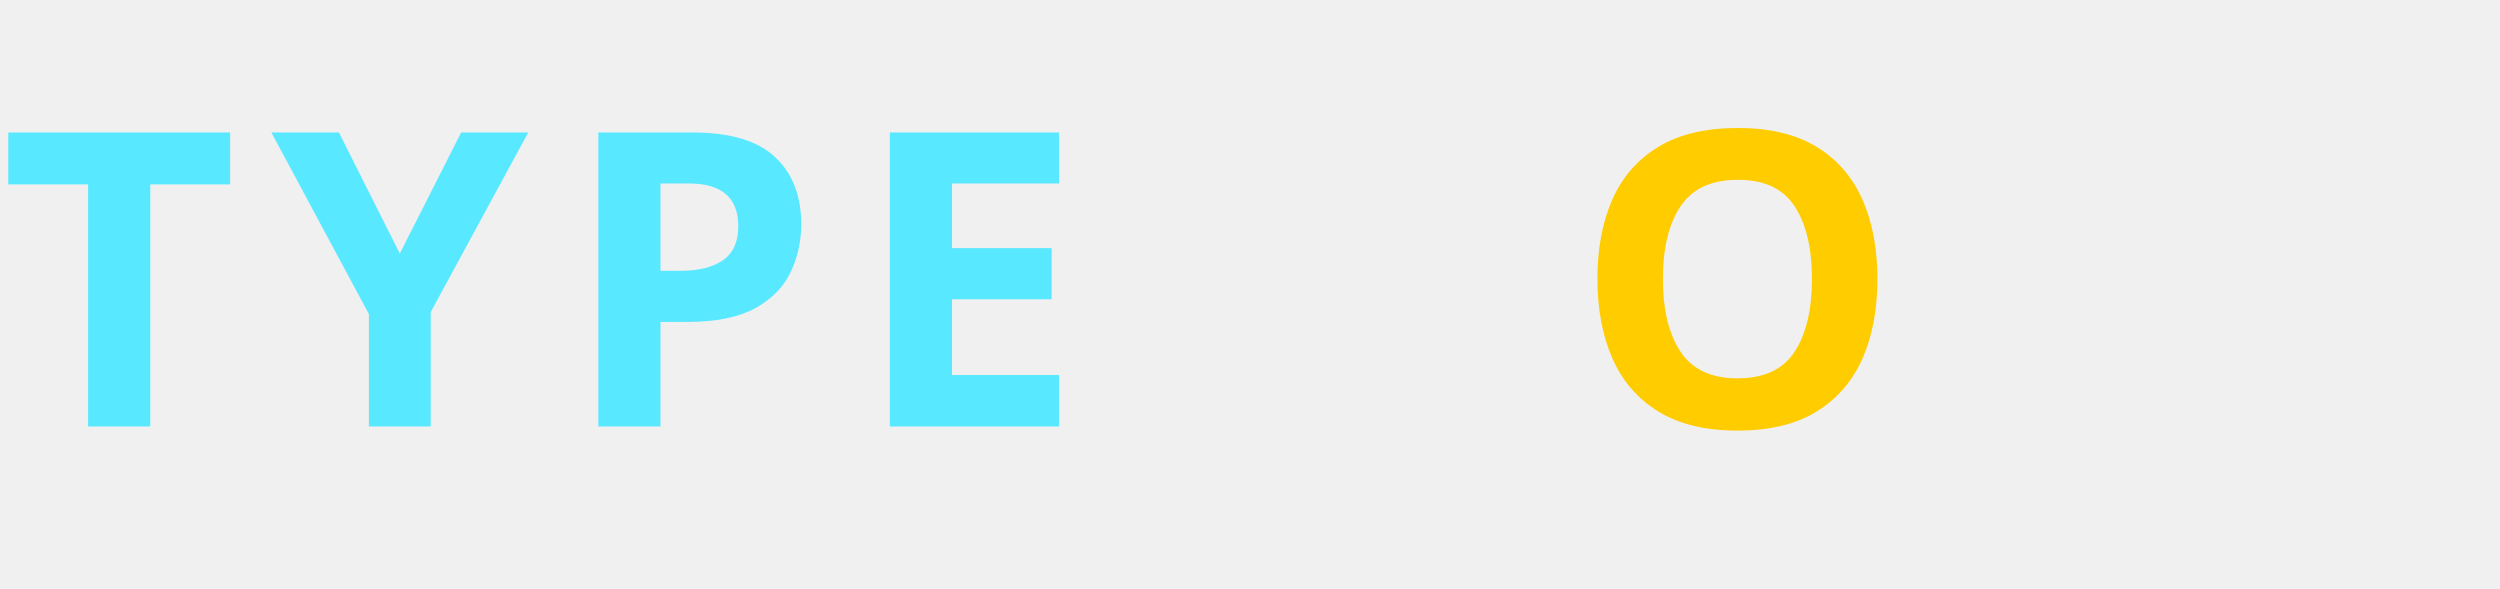
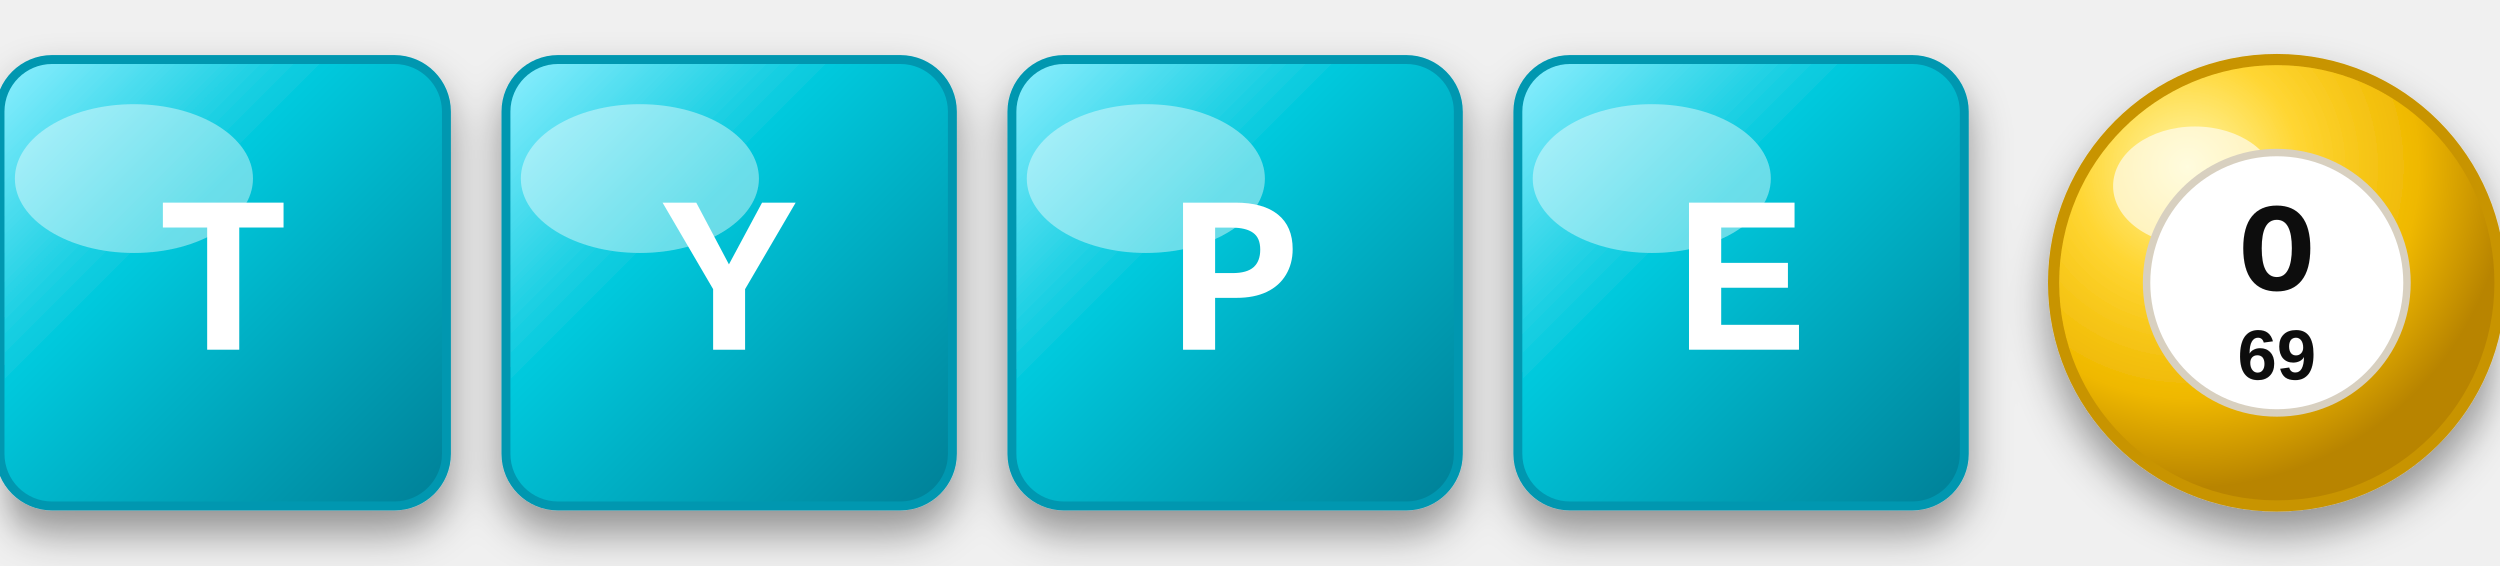
- <svg xmlns="http://www.w3.org/2000/svg" viewBox="0 0 340 80" role="img" aria-label="TYPEO">
-   <text x="0" y="58" font-family="Montserrat, Arial Black, sans-serif" font-size="56" font-weight="900" fill="#58e8ff" letter-spacing="0.08em">TYPE</text>
-   <text x="214" y="58" font-family="Montserrat, Arial Black, sans-serif" font-size="56" font-weight="900" fill="#ffcc00">O</text>
+ <svg xmlns="http://www.w3.org/2000/svg" viewBox="0 0 336 76" role="img" aria-label="TYPEO">
+   <defs>
+     <linearGradient id="tileShell" x1="0%" y1="0%" x2="100%" y2="100%">
+       <stop offset="0%" stop-color="#8fefff" />
+       <stop offset="38%" stop-color="#00c8dc" />
+       <stop offset="100%" stop-color="#007f96" />
+     </linearGradient>
+     <radialGradient id="ballShell" cx="30%" cy="24%" r="72%">
+       <stop offset="0%" stop-color="#fff6a8" />
+       <stop offset="35%" stop-color="#ffd633" />
+       <stop offset="72%" stop-color="#efb800" />
+       <stop offset="100%" stop-color="#b88400" />
+     </radialGradient>
+     <filter id="elementShadow" x="-30%" y="-20%" width="160%" height="170%">
+       <feDropShadow dx="0" dy="3" stdDeviation="2.8" flood-color="#000000" flood-opacity="0.4" />
+     </filter>
+   </defs>
+   <g filter="url(#elementShadow)">
+     <g font-family="'American Typewriter', 'Courier New', Courier, monospace" font-weight="700" font-size="30" fill="#ffffff">
+       <g transform="translate(0 8)">
+         <rect width="60" height="60" rx="7" fill="url(#tileShell)" stroke="#0097b0" stroke-width="1.2" />
+         <ellipse cx="18" cy="16" rx="16" ry="10" fill="#ffffff" opacity="0.42" />
+         <text x="30" y="39" text-anchor="middle">T</text>
+       </g>
+       <g transform="translate(68 8)">
+         <rect width="60" height="60" rx="7" fill="url(#tileShell)" stroke="#0097b0" stroke-width="1.2" />
+         <ellipse cx="18" cy="16" rx="16" ry="10" fill="#ffffff" opacity="0.42" />
+         <text x="30" y="39" text-anchor="middle">Y</text>
+       </g>
+       <g transform="translate(136 8)">
+         <rect width="60" height="60" rx="7" fill="url(#tileShell)" stroke="#0097b0" stroke-width="1.2" />
+         <ellipse cx="18" cy="16" rx="16" ry="10" fill="#ffffff" opacity="0.42" />
+         <text x="30" y="39" text-anchor="middle">P</text>
+       </g>
+       <g transform="translate(204 8)">
+         <rect width="60" height="60" rx="7" fill="url(#tileShell)" stroke="#0097b0" stroke-width="1.2" />
+         <ellipse cx="18" cy="16" rx="16" ry="10" fill="#ffffff" opacity="0.42" />
+         <text x="30" y="39" text-anchor="middle">E</text>
+       </g>
+     </g>
+     <g transform="translate(276 8)">
+       <circle cx="30" cy="30" r="30" fill="url(#ballShell)" stroke="#c89400" stroke-width="1.5" />
+       <ellipse cx="19" cy="17" rx="11" ry="8" fill="#ffffff" opacity="0.62" />
+       <circle cx="30" cy="30" r="17.5" fill="#ffffff" stroke="#d8d0c0" stroke-width="1" />
+       <text x="30" y="31" text-anchor="middle" font-family="'American Typewriter', 'Courier New', Courier, monospace" font-weight="700" font-size="17" fill="#111111">O</text>
+       <text x="30" y="43" text-anchor="middle" font-family="Montserrat, Arial, sans-serif" font-weight="800" font-size="9.5" fill="#111111">69</text>
+     </g>
+   </g>
</svg>
